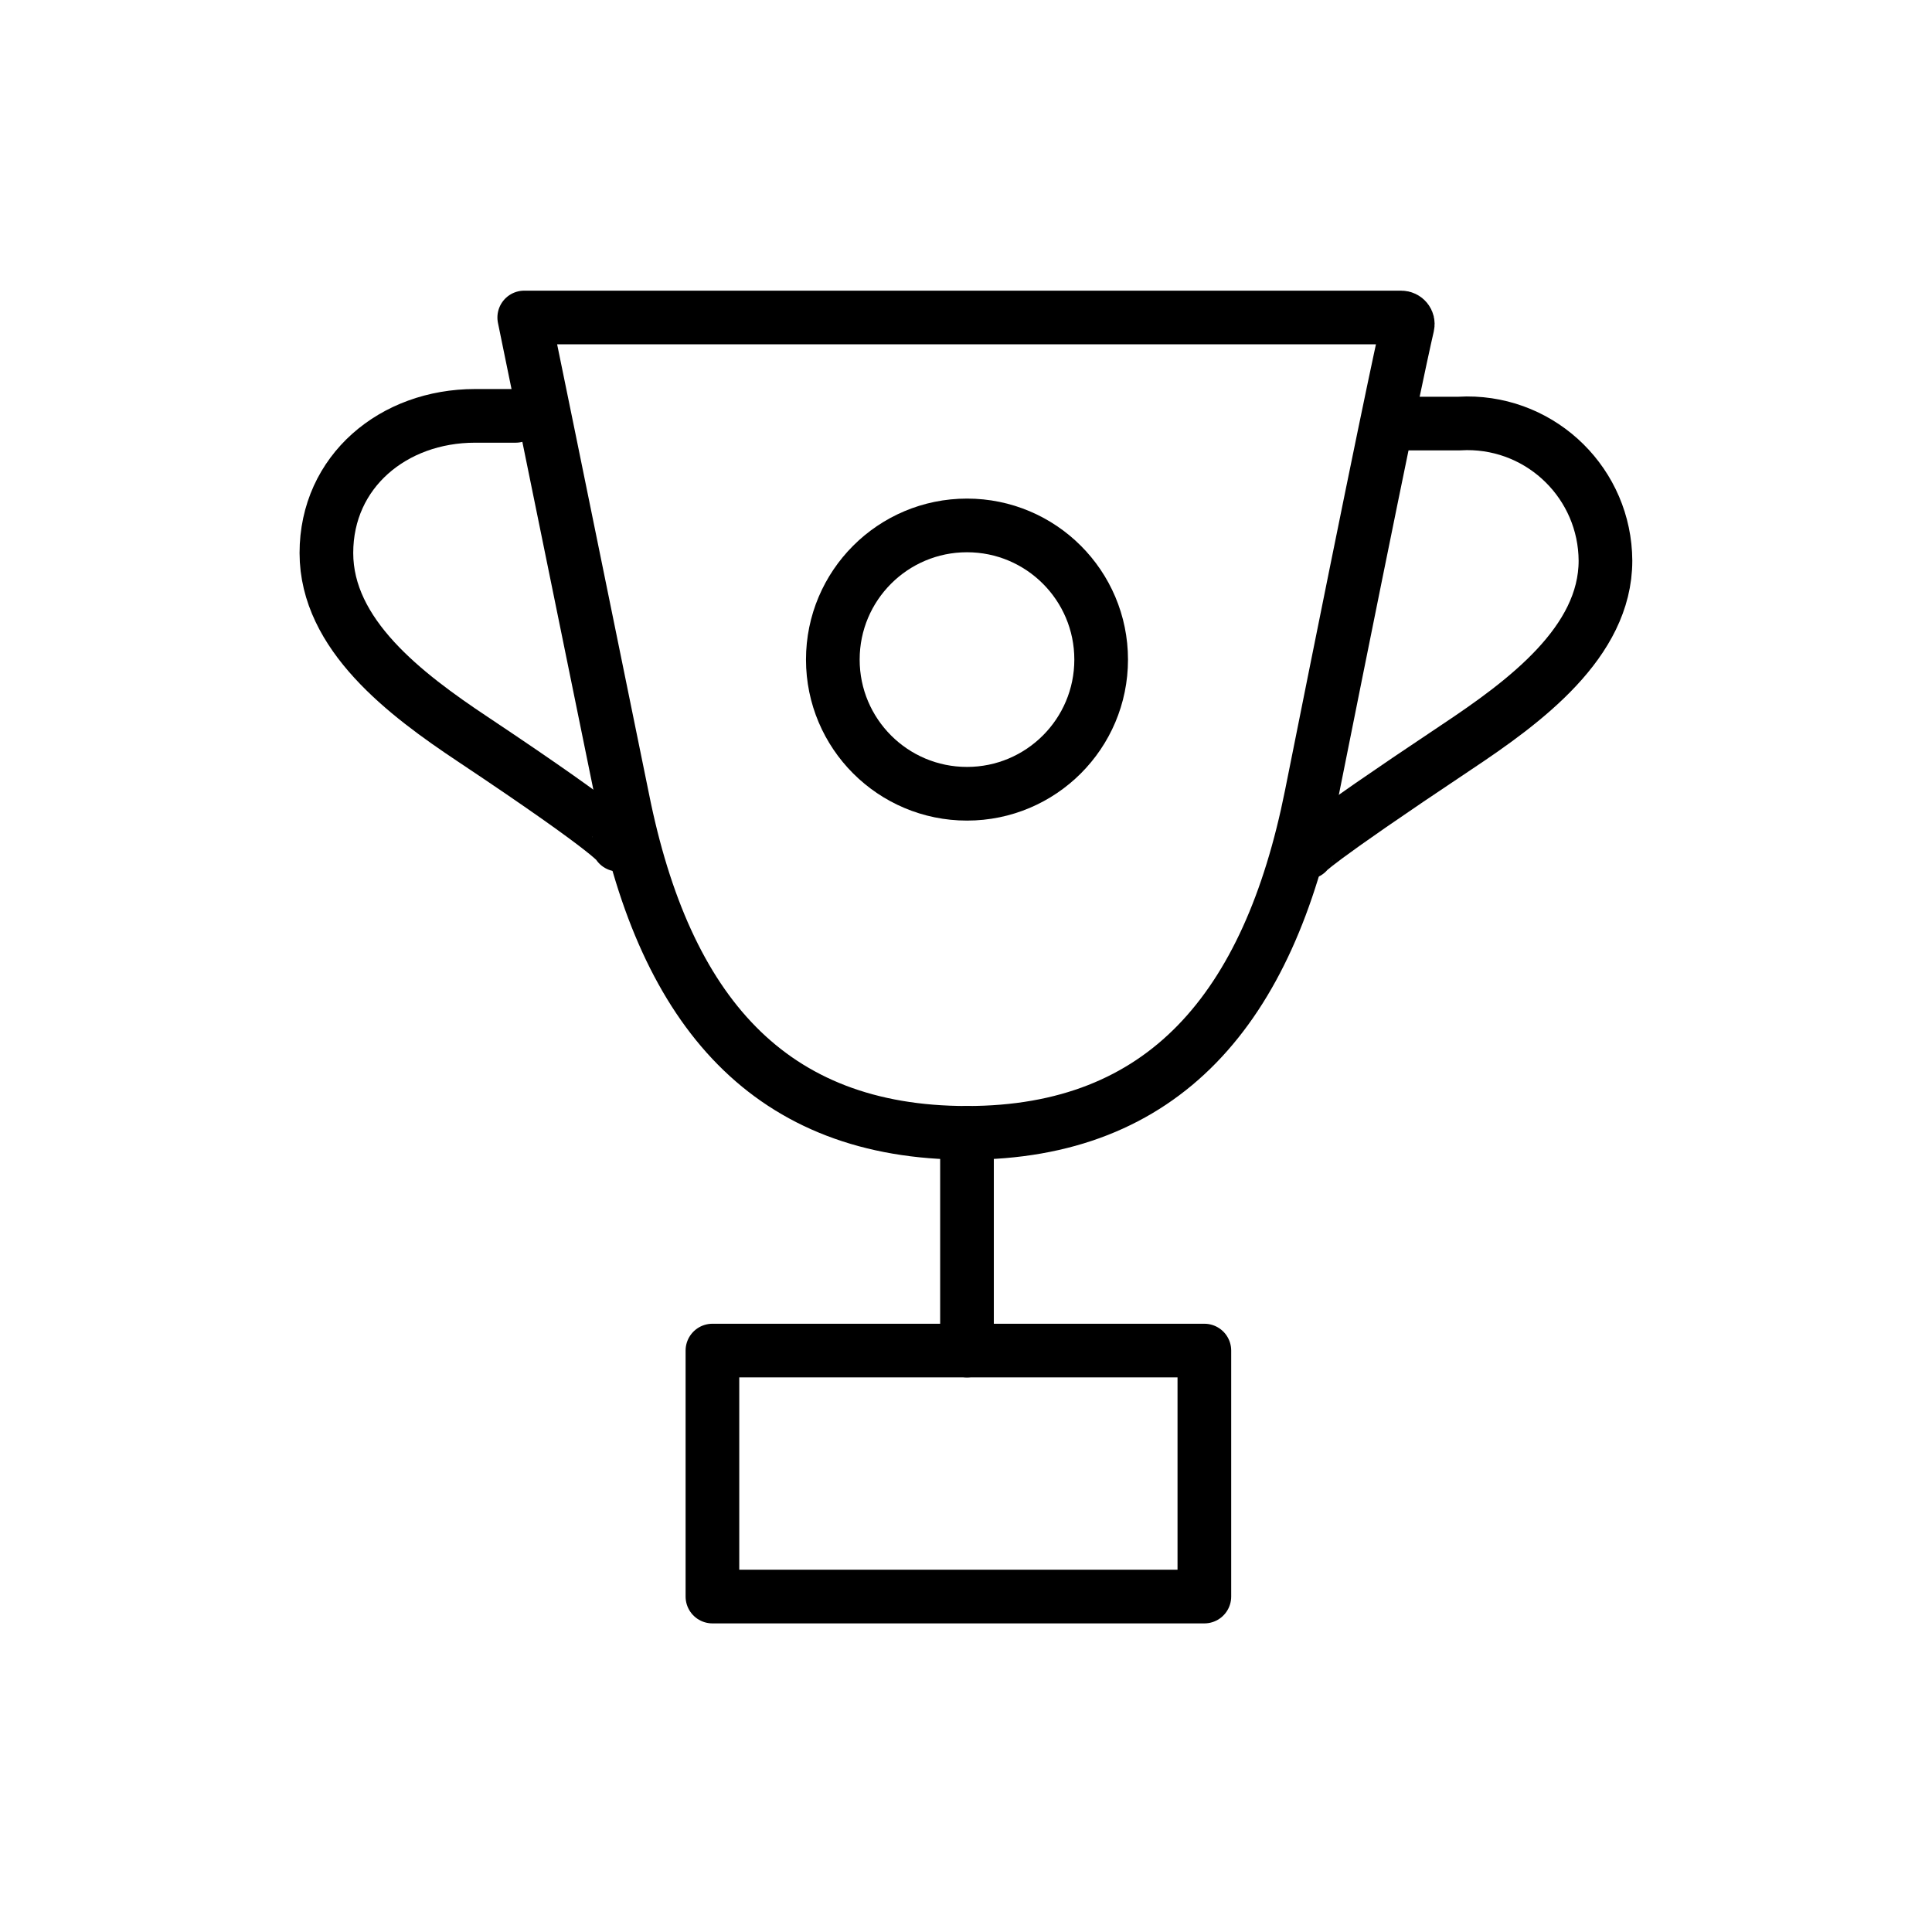
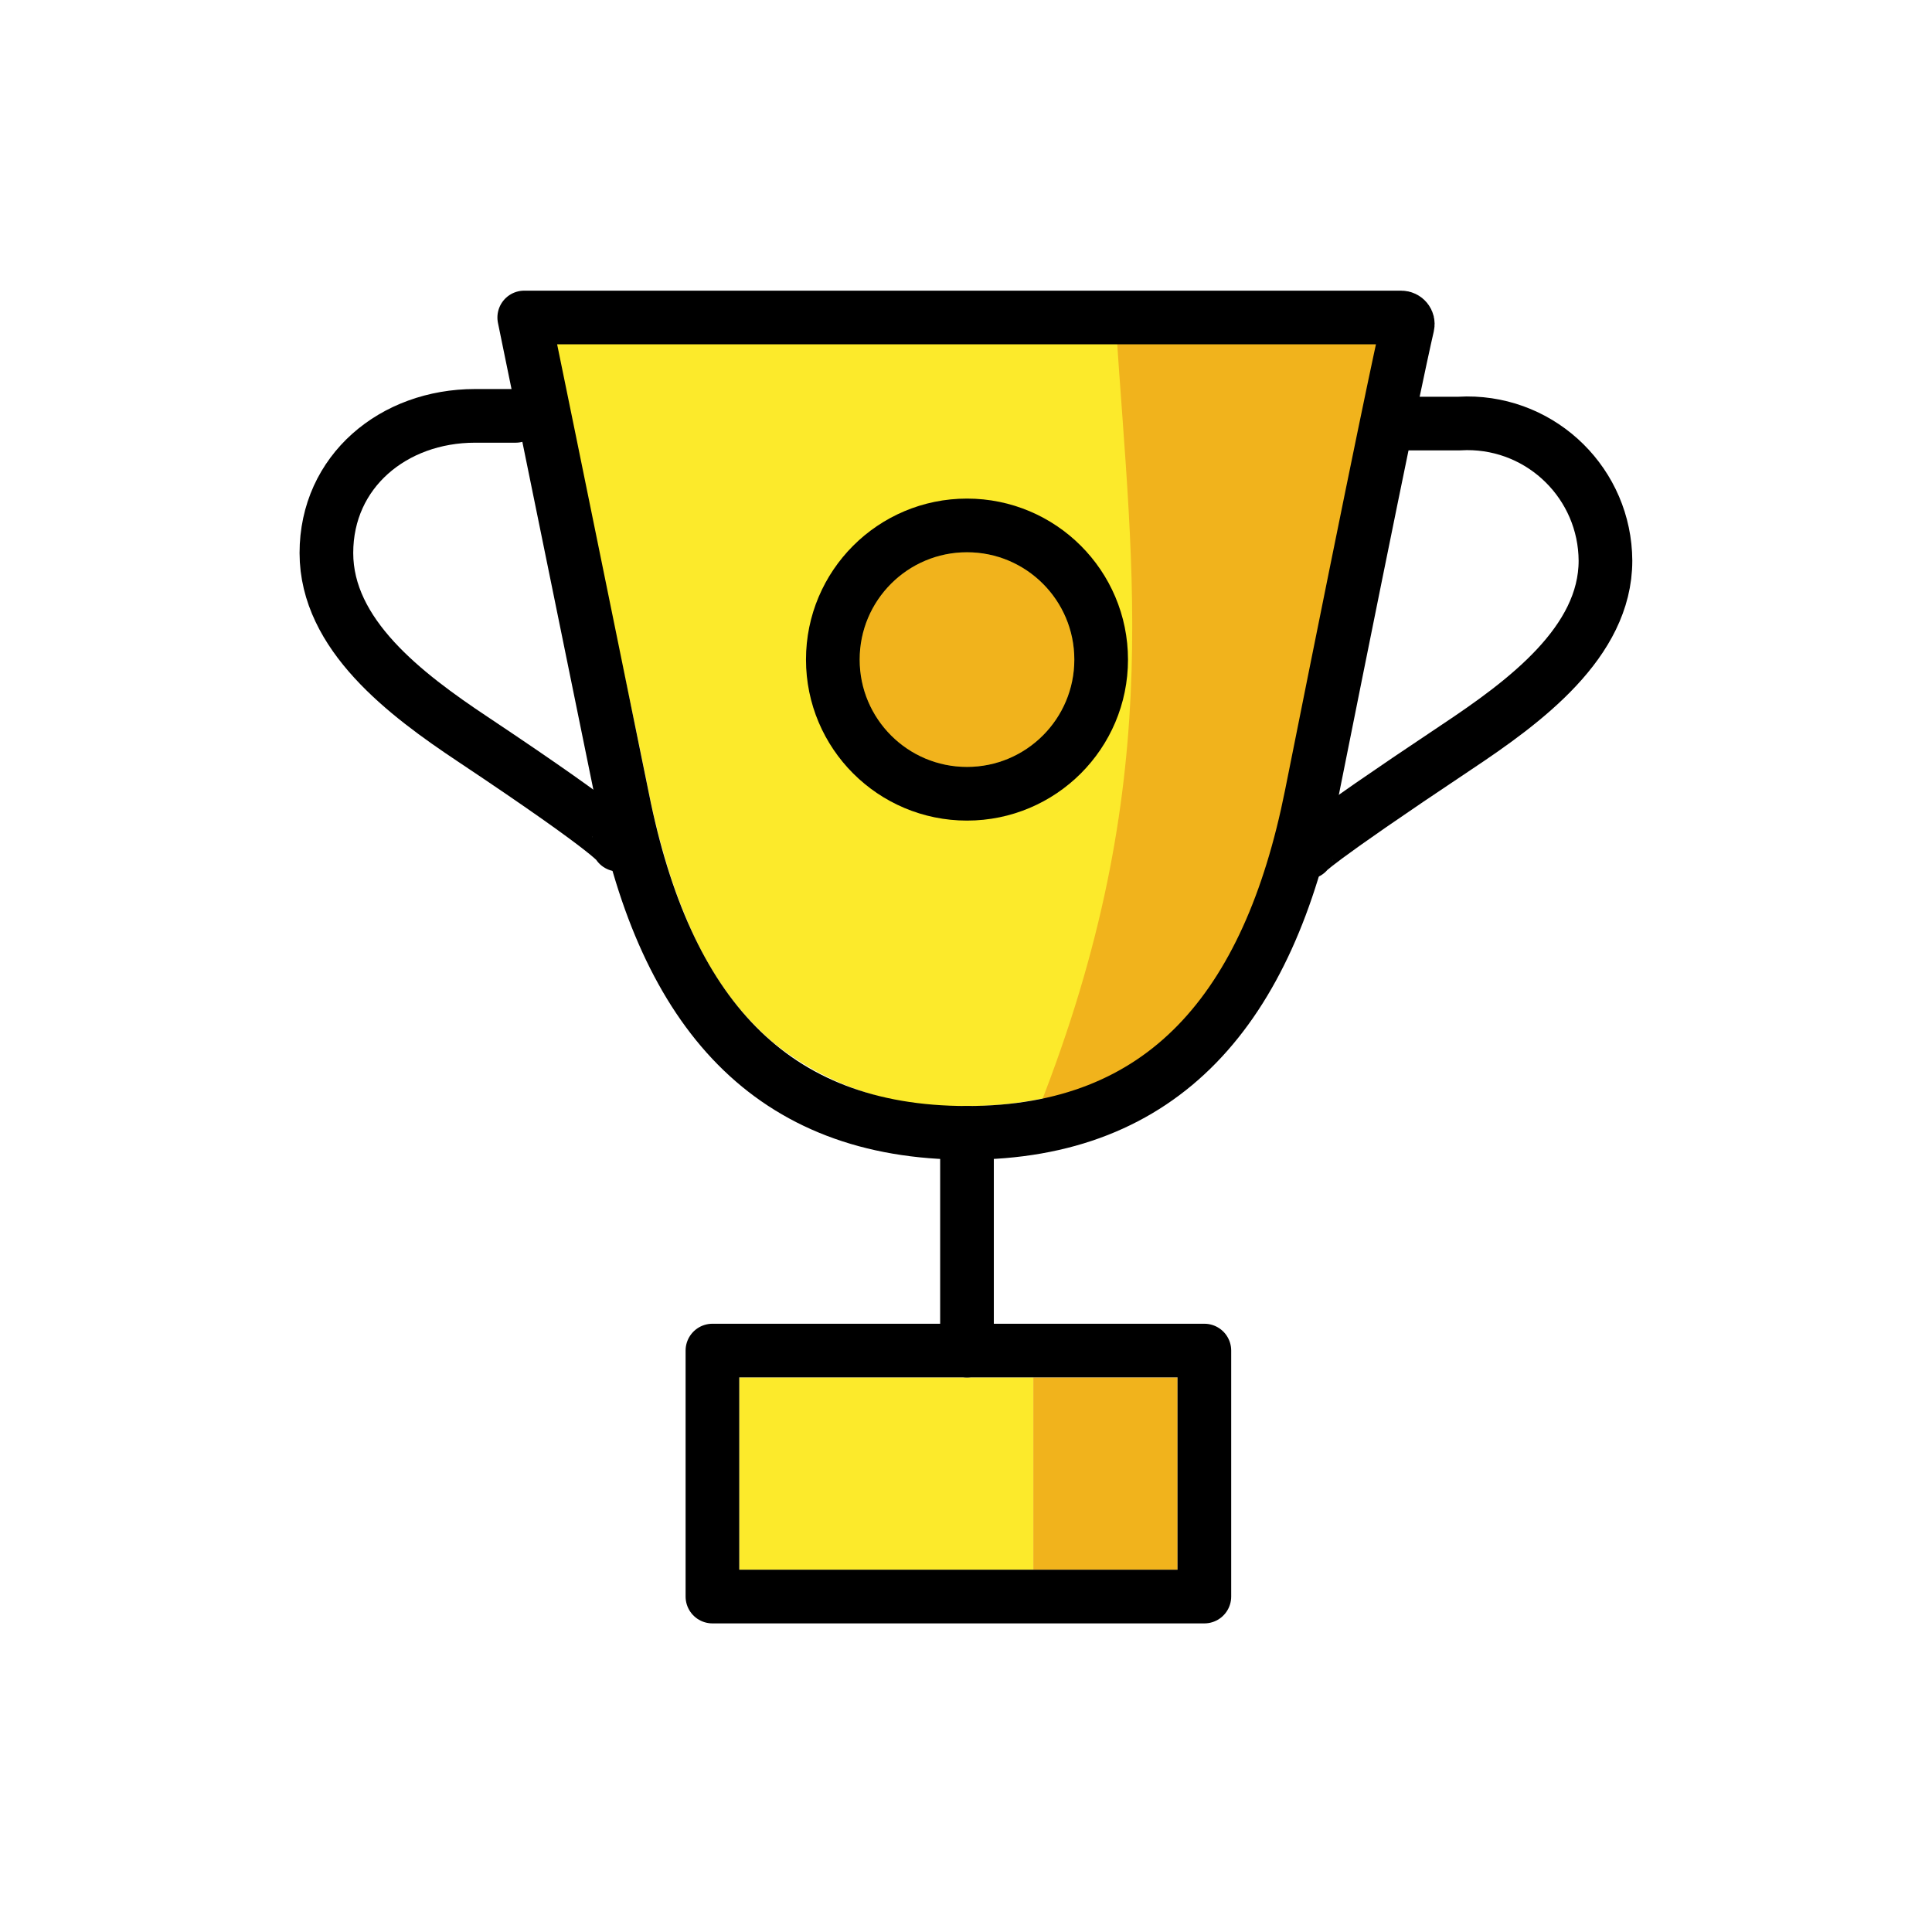
<svg xmlns="http://www.w3.org/2000/svg" id="emoji" viewBox="0 0 72 72">
+   <g id="color">
+     <path fill="#fcea2b" d="m41.585,12.081l-21.34-.106c.072.333,2.183,8.8,3.943,17.604.112.562.239,1.1.373,1.616.04.154.084.3.126.451.1.365.207.721.32,1.064.051.154.1.3.156.453.121.341.249.671.383.99.049.117.1.236.147.35.183.413.376.81.582,1.183l.01.019c.22.398.46.784.721,1.157l.025.034c.231.326.479.64.744.939.042.047.085.093.128.139.236.258.485.503.747.735.042.037.084.076.127.112,2.045,1.664,4.63,2.518,7.264,2.4.985.003,1.968-.1,2.931-.308,4.414-10.131,4.319-19.57,2.613-28.831Z" />
+     <path fill="#f1b31c" d="m41.585,12.081c.609,9.438,1.895,17.5-3.112,29.828,4.706-1.027,8.576-5.732,9.922-12.46,1.457-7.282,3.119-16.638,3.193-16.976,0,0-10.004-.392-10.004-.392Z" />
+     <path fill="#fcea2b" d="m31.421,51.333h-3.871v7.167h10.958v-7.167h-7.087Z" />
+     <path fill="#f1b31c" d="m43.883,51.333h-5.375v7.167h5.375v-7.167Z" />
+     <circle cx="36.037" cy="24.581" r="4" fill="#f1b31c" />
+   </g>
  <g id="line">
    <path fill="none" stroke="#000" stroke-linecap="round" stroke-linejoin="round" stroke-width="2" d="m52.219,11.832c.158,0,.275.145.239.298-.205.877-.943,4.292-3.588,17.516-1.588,7.942-5.5,12.572-12.833,12.572s-11.245-4.5-12.833-12.443c-2.414-11.849-3.667-17.943-3.667-17.943h32.682Z" />
    <path fill="none" stroke="#000" stroke-linecap="round" stroke-linejoin="round" stroke-width="2" d="m23.044,31.479s.079-.261-5.421-3.928c-2.528-1.683-5.459-3.9-5.459-6.943s2.5-5.11,5.539-5.11h1.513" />
    <path fill="none" stroke="#000" stroke-linecap="round" stroke-linejoin="round" stroke-width="2" d="m48.711,31.766s.079-.261,5.579-3.928c2.528-1.683,5.541-3.9,5.541-6.943-.015-2.842-2.33-5.134-5.172-5.12-.096.001-.193.004-.289.01h-2.154" />
    <rect x="26.55" y="50.332" width="18.333" height="9.167" fill="none" stroke="#000" stroke-linecap="round" stroke-linejoin="round" stroke-width="2" />
    <circle cx="36.037" cy="24.581" r="5" fill="none" stroke="#000" stroke-linecap="round" stroke-linejoin="round" stroke-width="2" />
    <line x1="36.037" x2="36.037" y1="50.332" y2="42.218" fill="none" stroke="#000" stroke-linecap="round" stroke-linejoin="round" stroke-width="2" />
  </g>
</svg>
